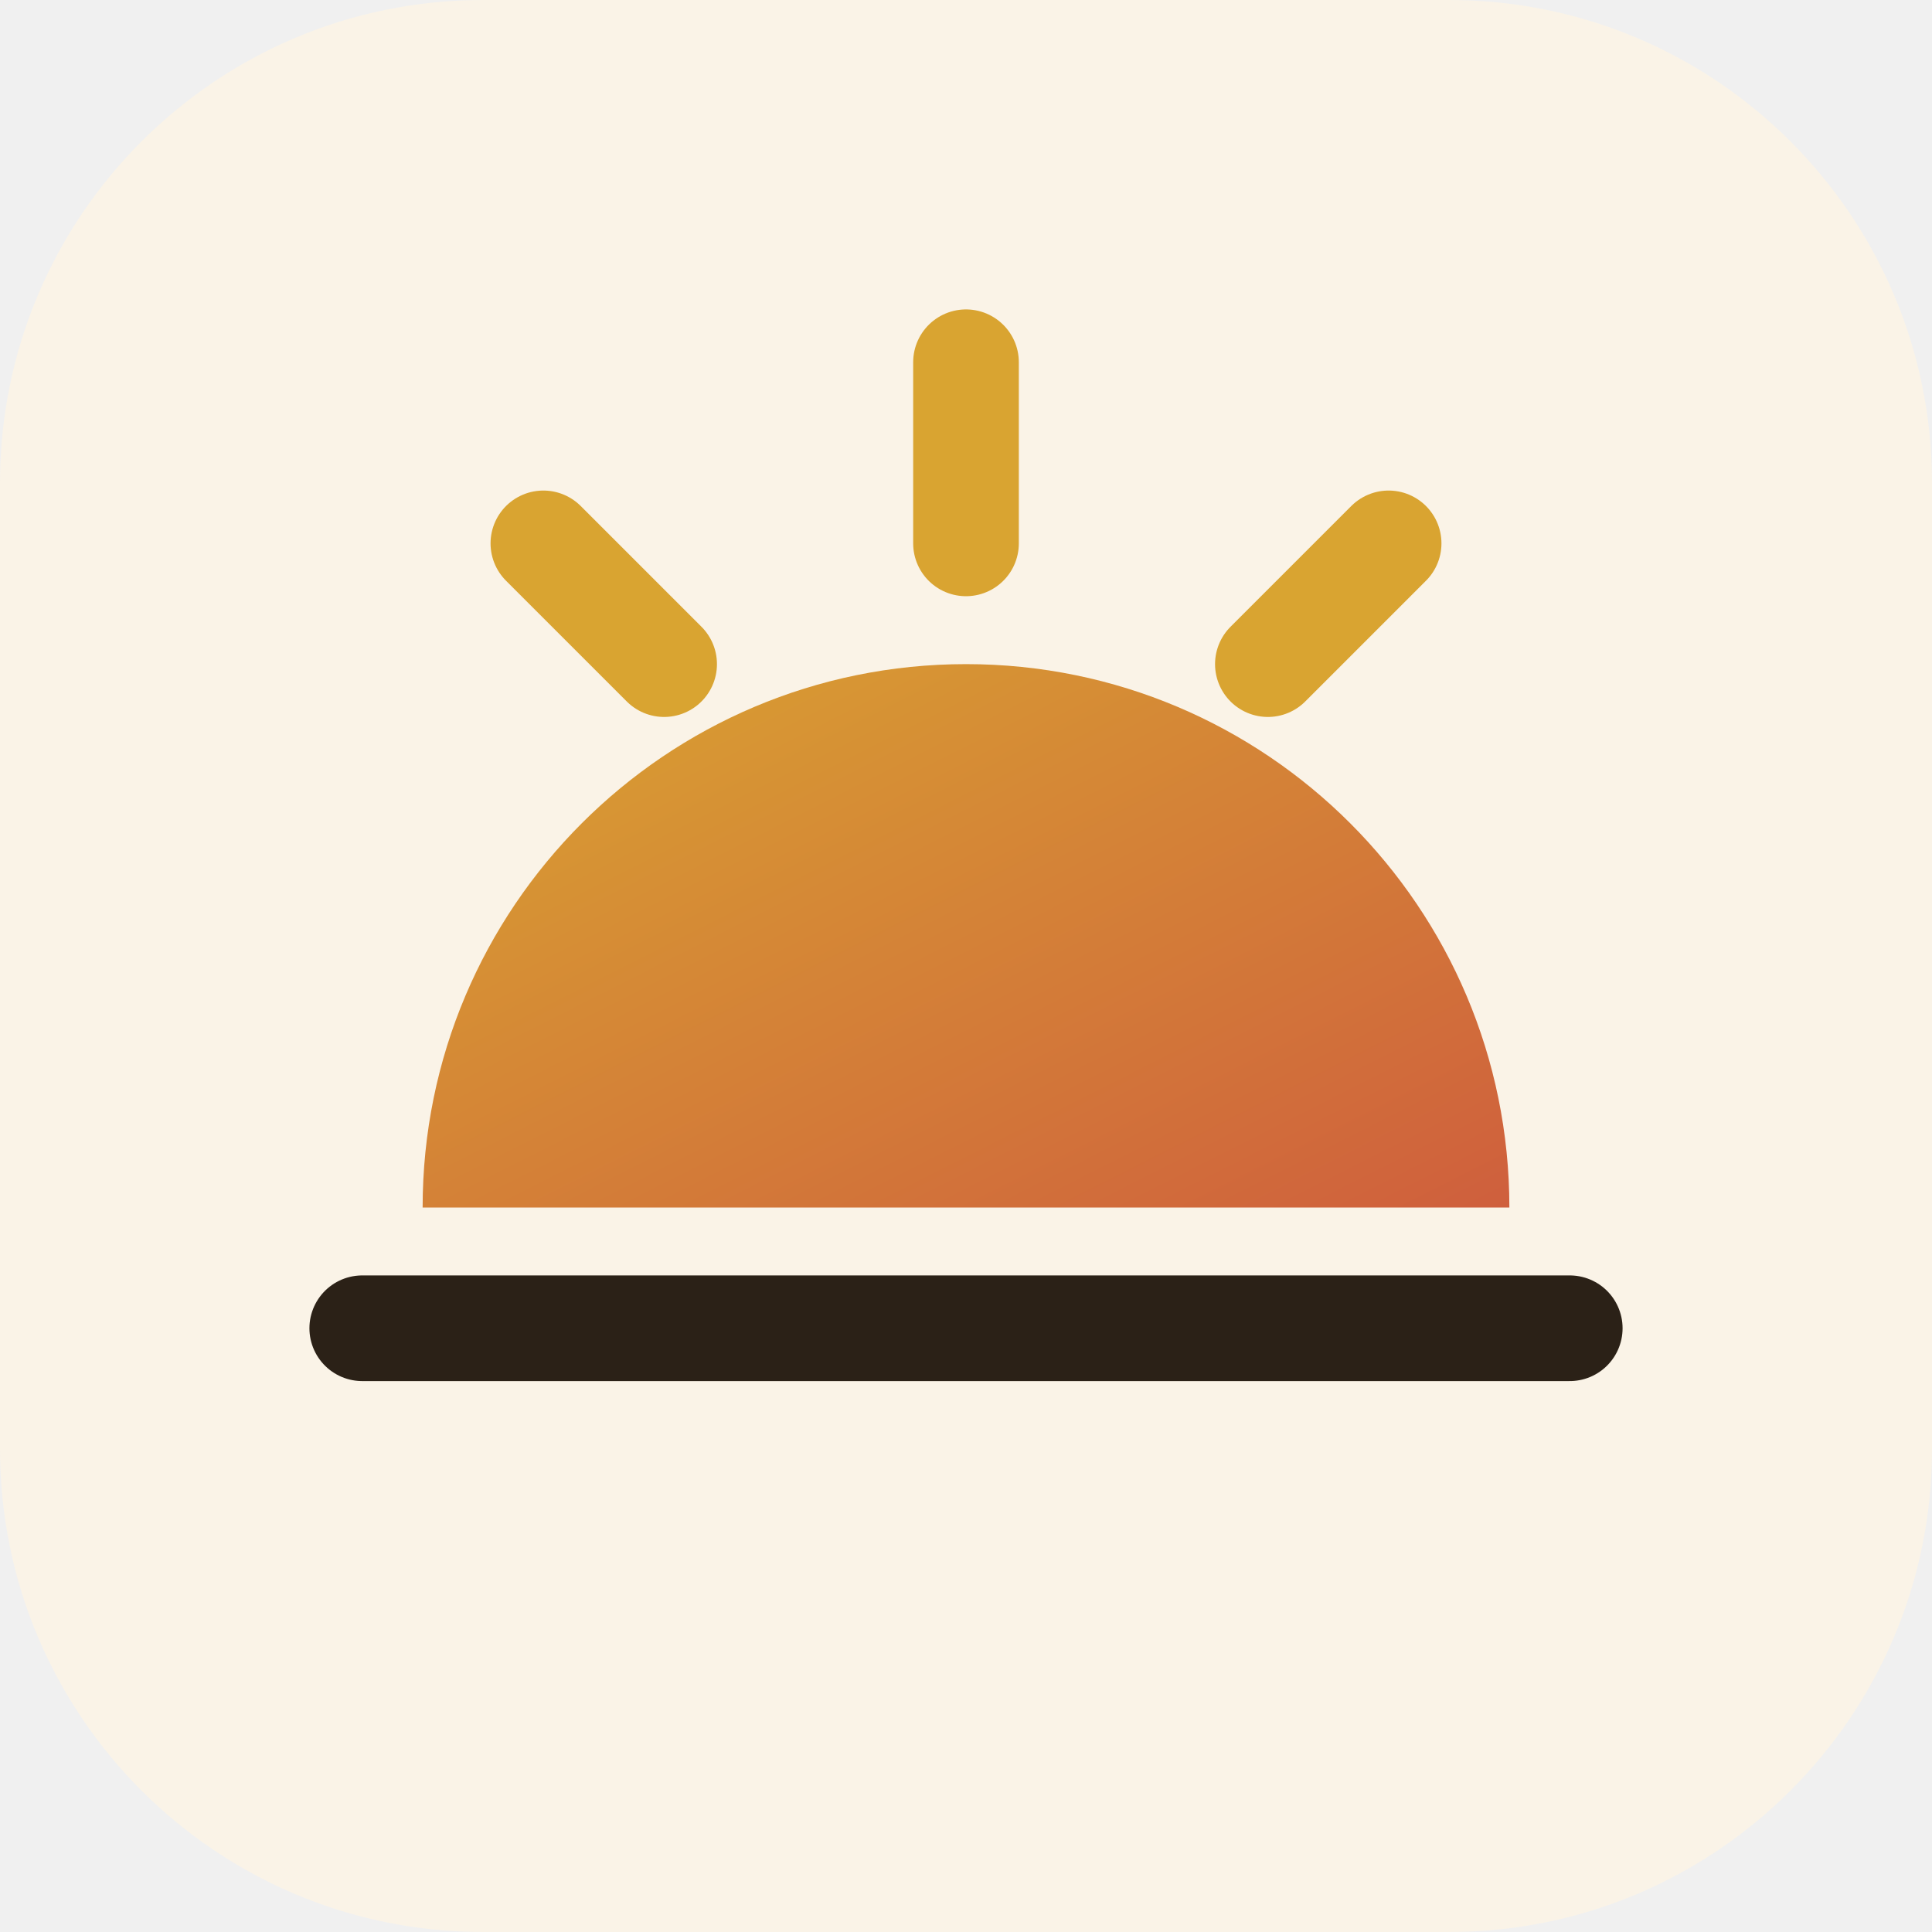
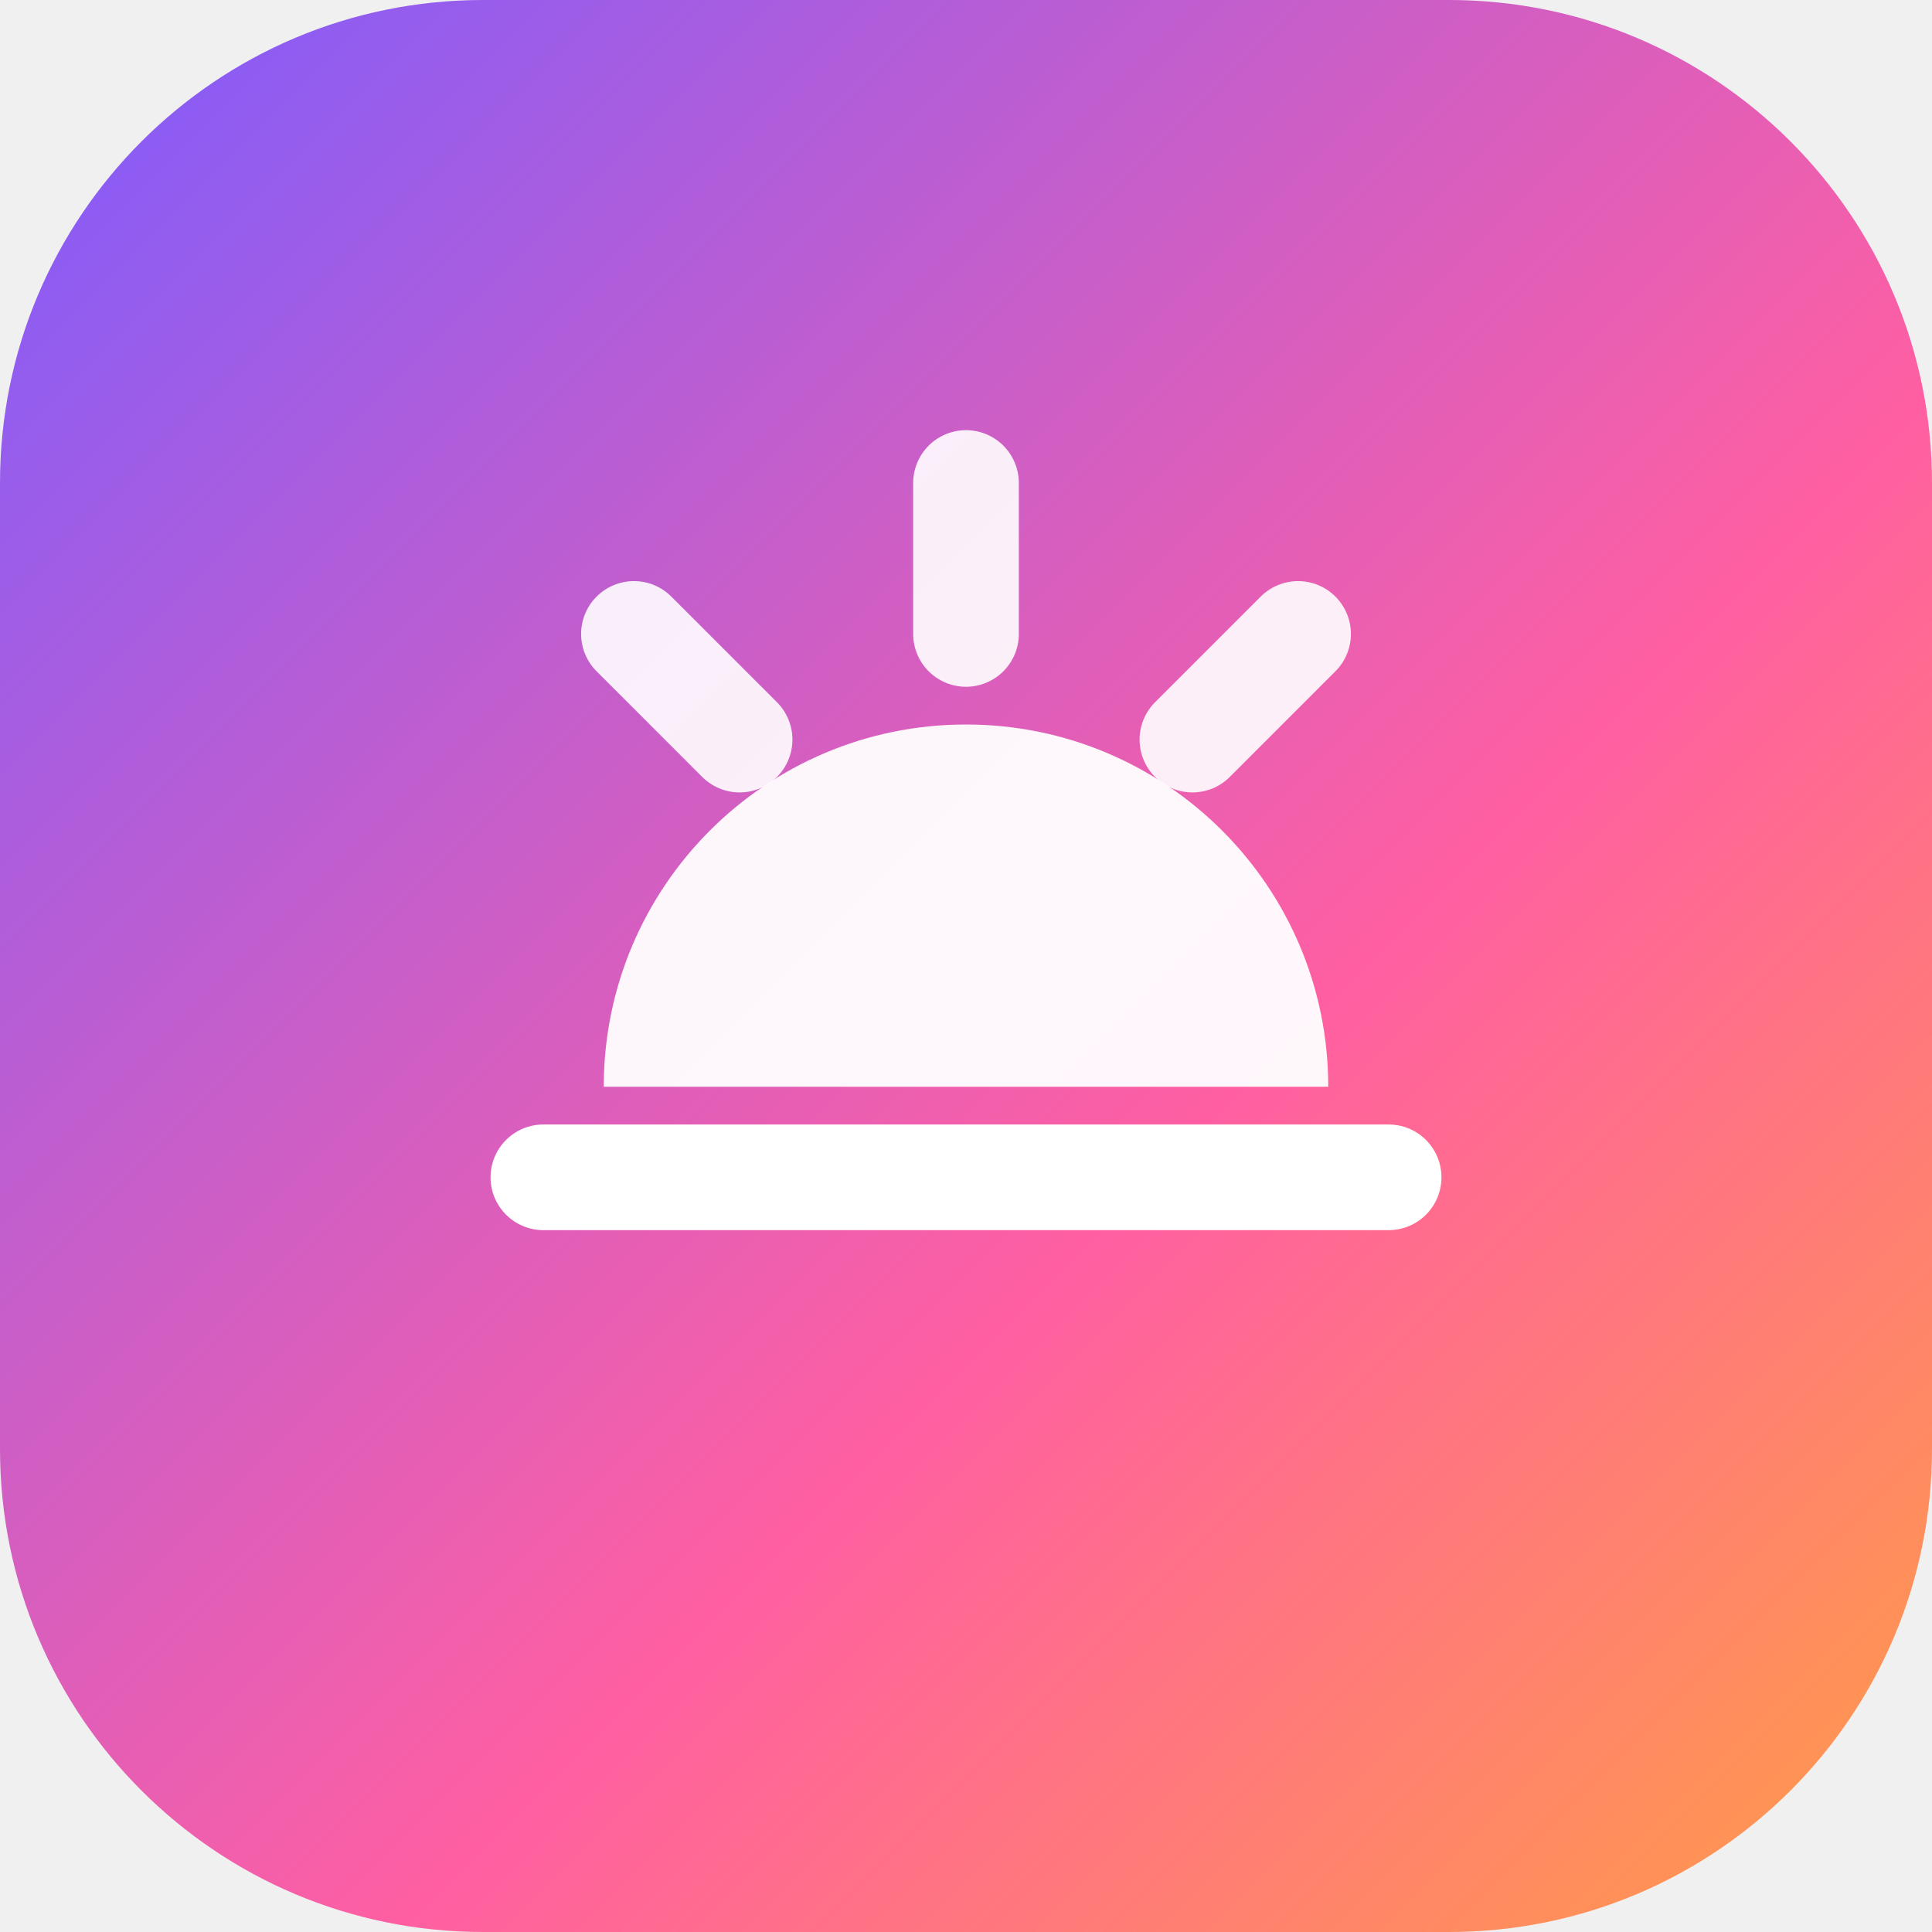
<svg xmlns="http://www.w3.org/2000/svg" viewBox="0 0 64 64">
  <defs>
    <linearGradient id="g" x1="0" y1="0" x2="1" y2="1">
-       <stop offset="0" stop-color="#d9a431" />
-       <stop offset="1" stop-color="#cf5f3d" />
+       <stop offset="0" stop-color="#7c5cff" />
+       <stop offset=".6" stop-color="#ff5fa2" />
+       <stop offset="1" stop-color="#ff9f43" />
    </linearGradient>
  </defs>
-   <rect width="64" height="64" rx="16" fill="#faf3e7" />
-   <path d="M14 40a18 18 0 0 1 36 0z" fill="url(#g)" />
-   <path d="M12 44h40" stroke="#2b2117" stroke-width="3.5" stroke-linecap="round" />
-   <path d="M32 12v6M18 18l4 4M46 18l-4 4" stroke="#d9a431" stroke-width="3.5" stroke-linecap="round" />
+   <rect width="64" height="64" rx="16" fill="url(#g)" />
+   <path d="M20 36a12 12 0 0 1 24 0z" fill="#fff" fill-opacity=".95" />
+   <path d="M18 39h28" stroke="#fff" stroke-width="3.5" stroke-linecap="round" />
+   <path d="M32 16v5M21 21l3.5 3.5M43 21l-3.5 3.5" stroke="#fff" stroke-width="3.5" stroke-linecap="round" stroke-opacity=".9" />
</svg>
